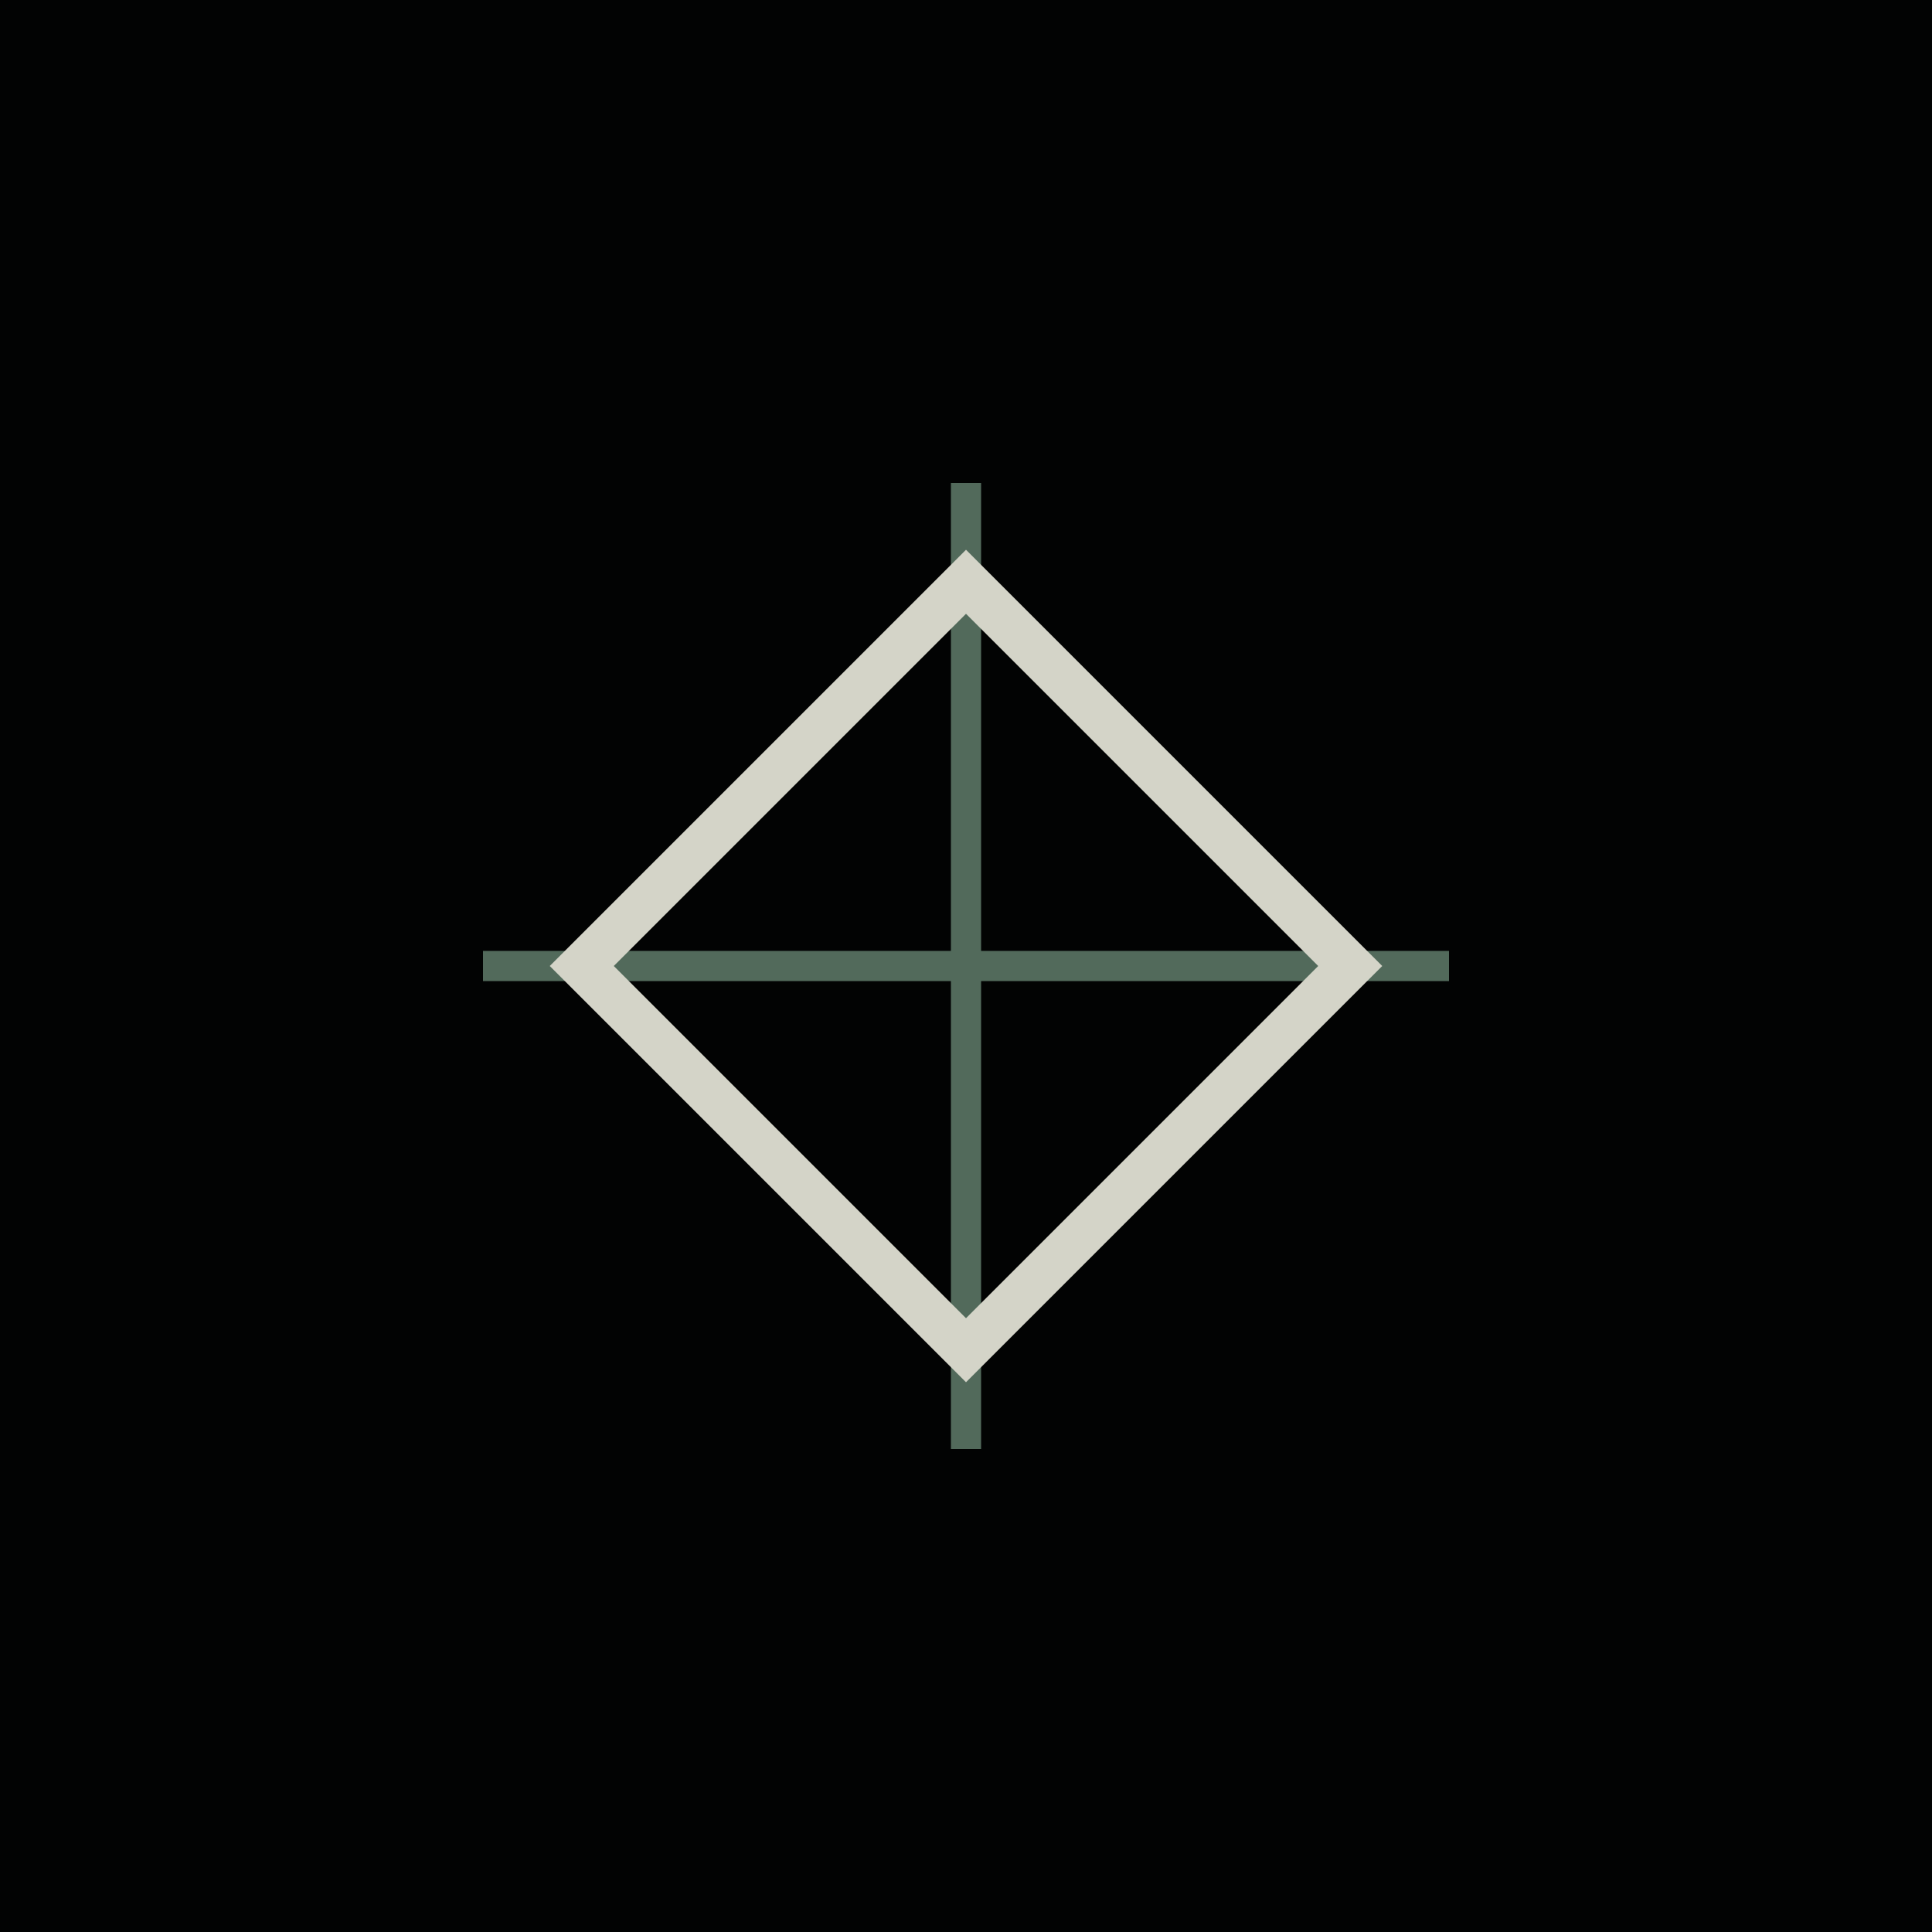
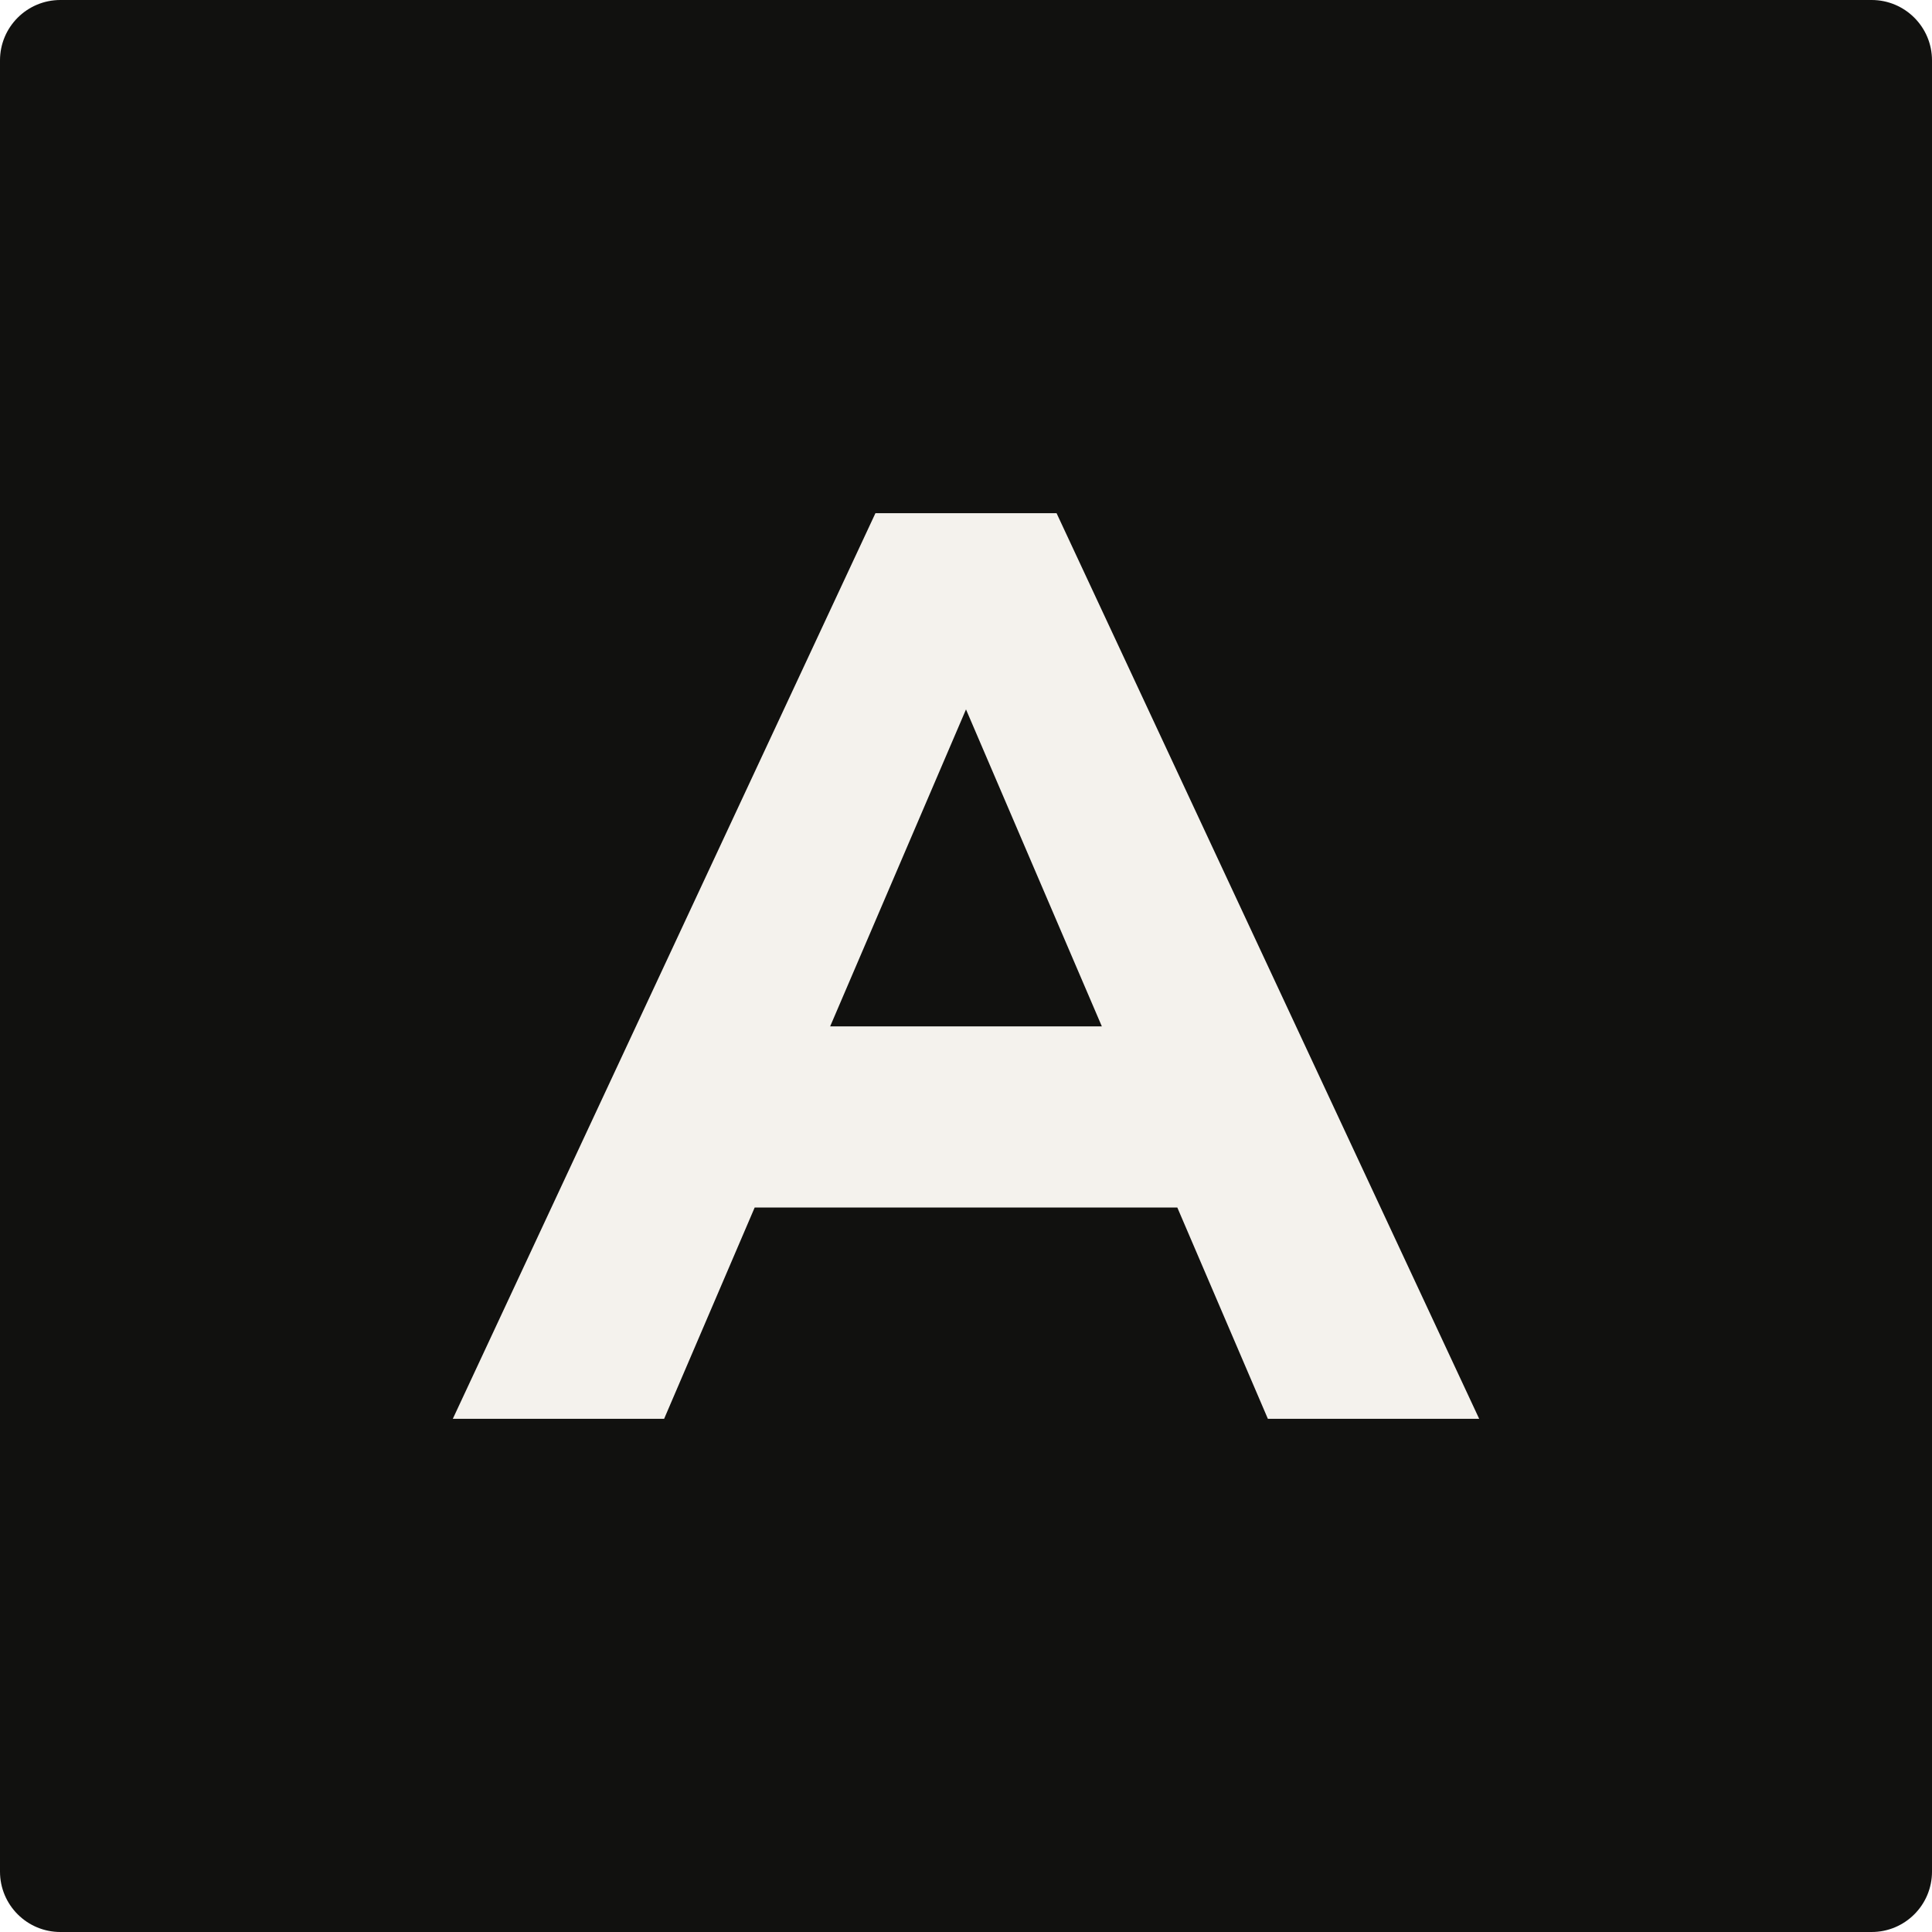
<svg xmlns="http://www.w3.org/2000/svg" viewBox="0 0 64 64">
-   <rect width="64" height="64" fill="#020303" />
-   <path d="M16 32h32M32 16v32" stroke="#526a5b" stroke-width="1" />
-   <rect x="23" y="23" width="18" height="18" transform="rotate(45 32 32)" fill="none" stroke="#d4d4c8" stroke-width="1.5" />
+   <rect width="64" height="64" rx="2" fill="#11110f" />
+   <path d="M15 47 29 17h6l14 30h-7l-3-7H25l-3 7h-7Zm12.5-13h9L32 23.5 27.5 34Z" fill="#f4f2ed" />
</svg>
